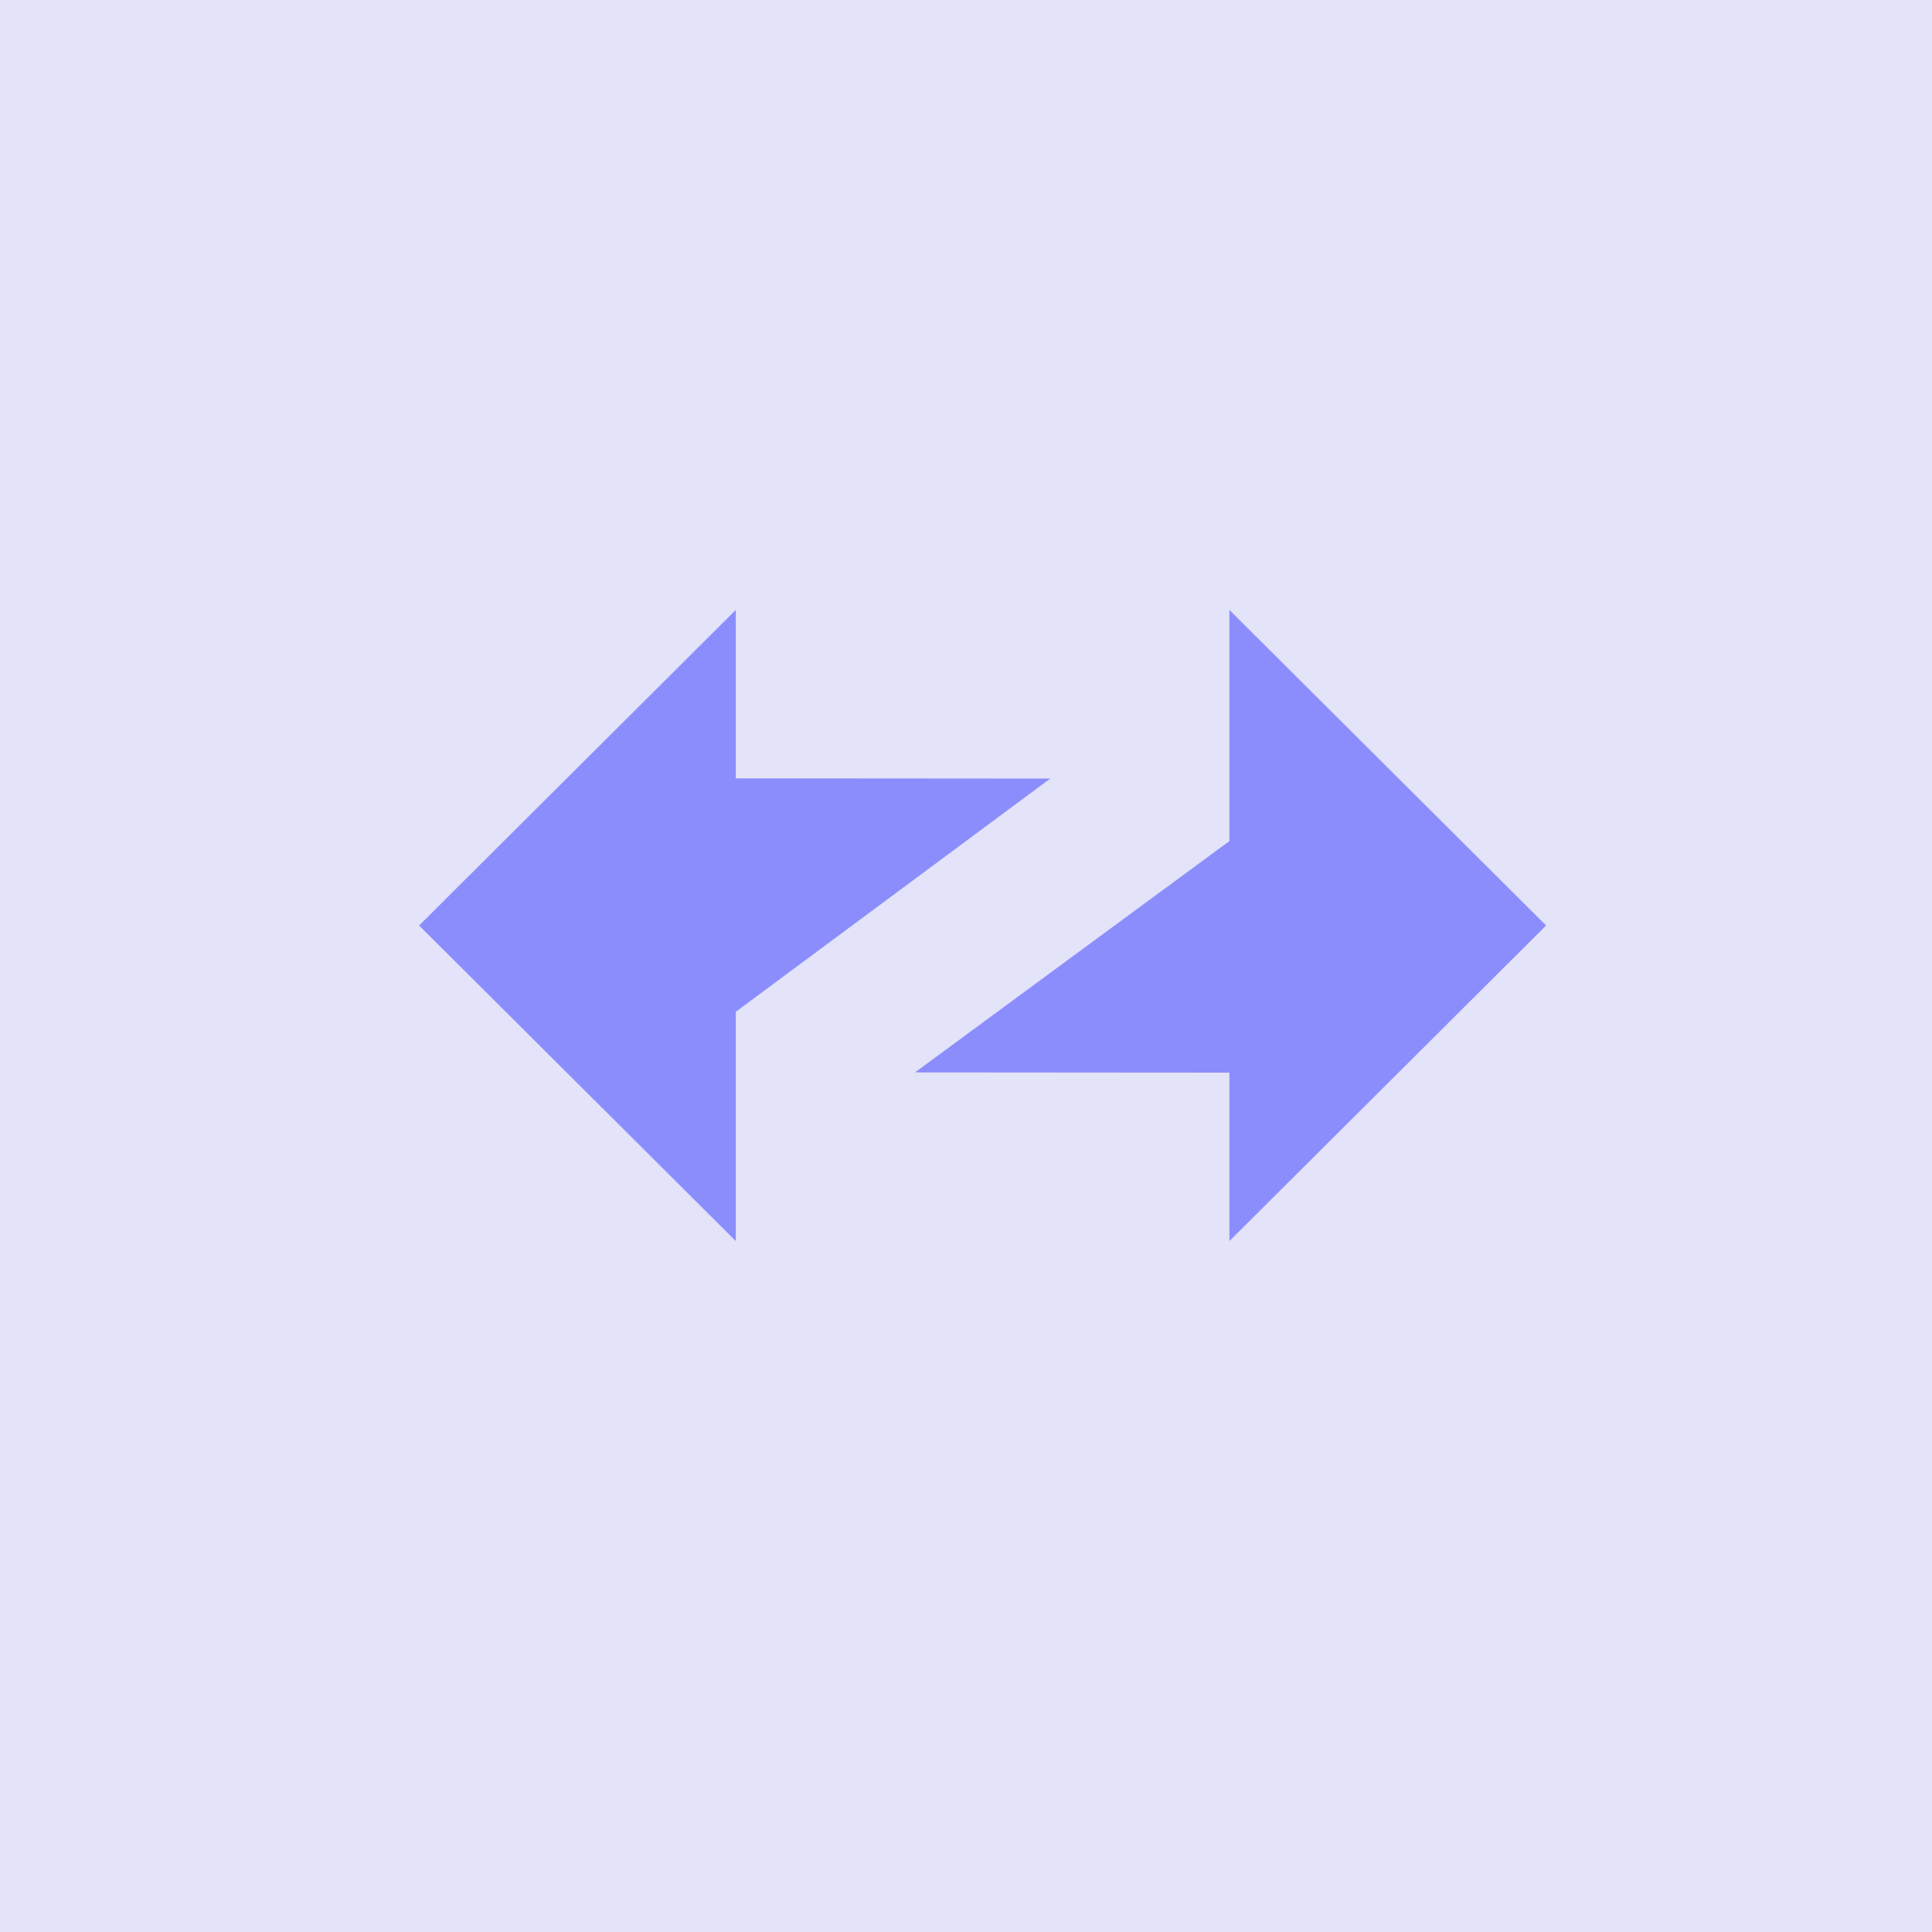
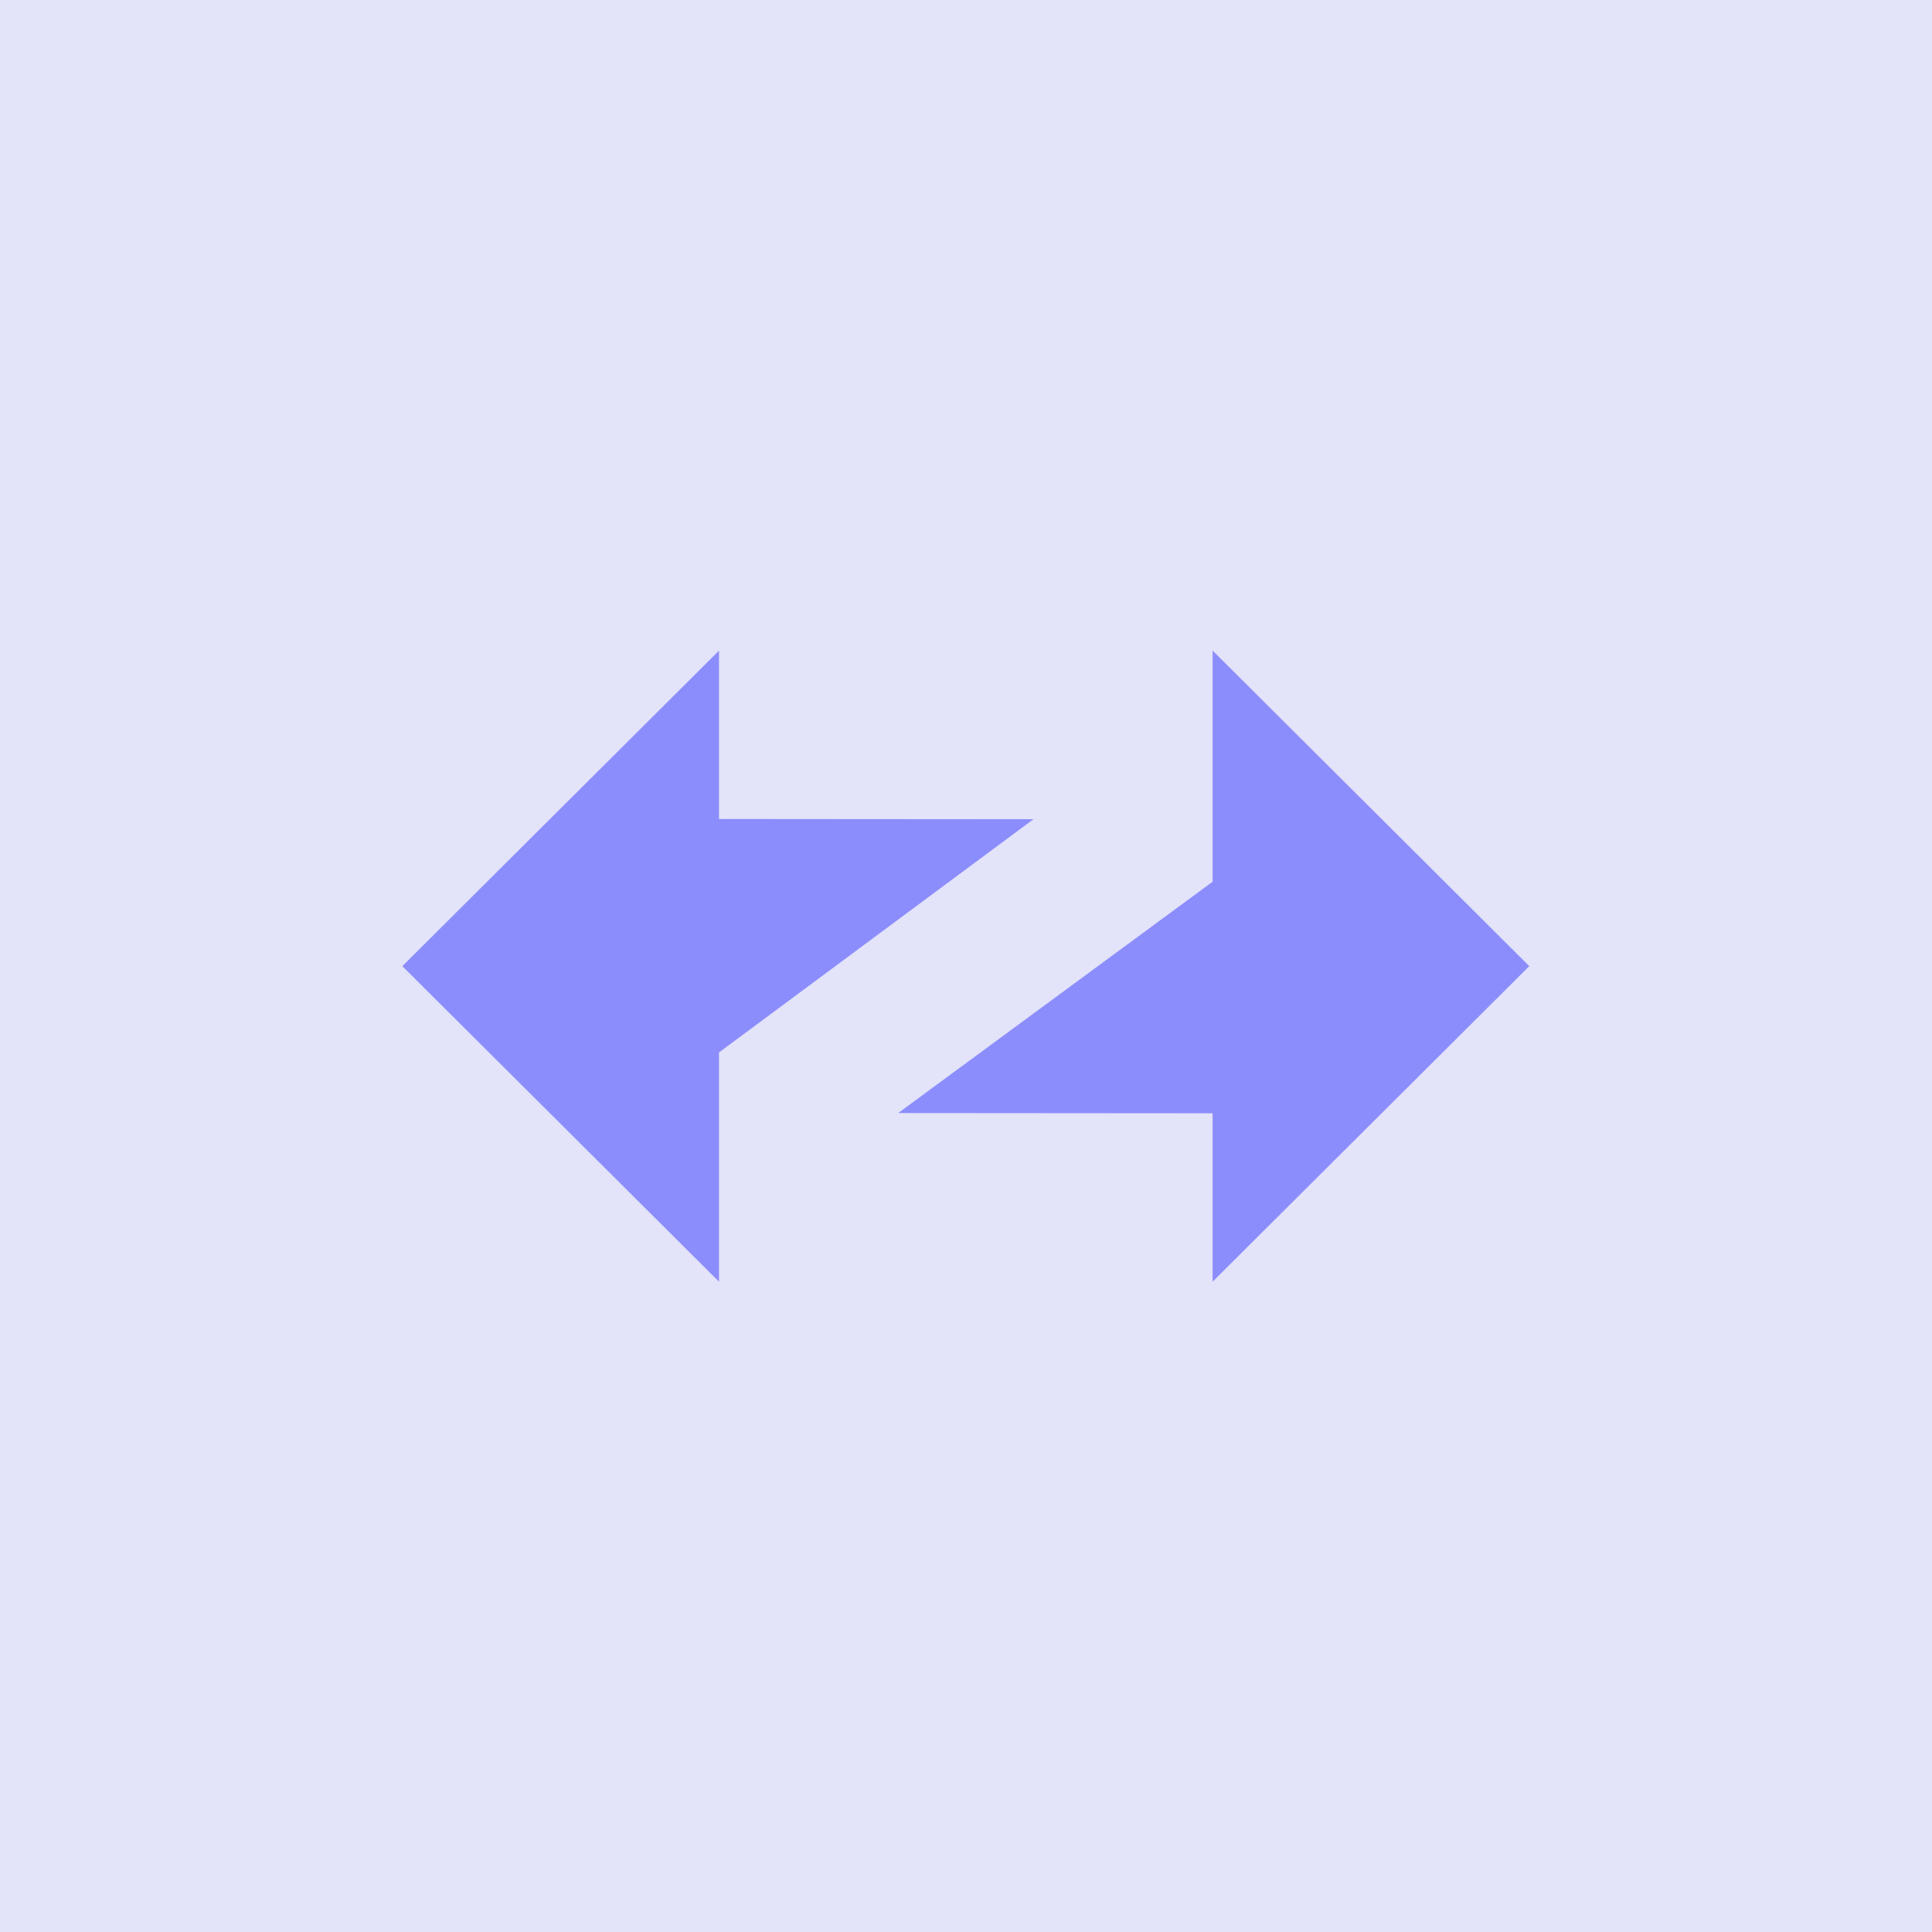
<svg xmlns="http://www.w3.org/2000/svg" viewBox="0 0 20 20">
  <rect fill="#F9F9F9" width="20" height="20" />
-   <rect fill="#8C8DFC33" width="20" height="20" />
-   <svg width="20" height="20" viewBox="0 0 24 24" fill="none">
-     <g transform="matrix(1,0,0,1,5.20625,7.576875)">
-       <path d="M14 3.92L10.066 0V2.871L6.16 5.745L10.066 5.748V7.84L14 3.92Z" fill="#8C8DFC" />
-       <path d="M0 3.92L3.934 7.84V4.992L7.84 2.095L3.934 2.092V0L0 3.92Z" fill="#8C8DFC" />
-     </g>
-   </svg>
+   <rect id="chainBgColor" fill="#8C8DFC33" width="20" height="20" />
+   <g transform="matrix(0.8333,0,0,0.8333,4.165,6.735)">
+     <path d="M14 3.92L10.066 0V2.871L6.16 5.745L10.066 5.748V7.84L14 3.92Z" fill="#8C8DFC" />
+     <path d="M0 3.92L3.934 7.84V4.992L7.84 2.095L3.934 2.092V0L0 3.92Z" fill="#8C8DFC" />
+   </g>
</svg>
